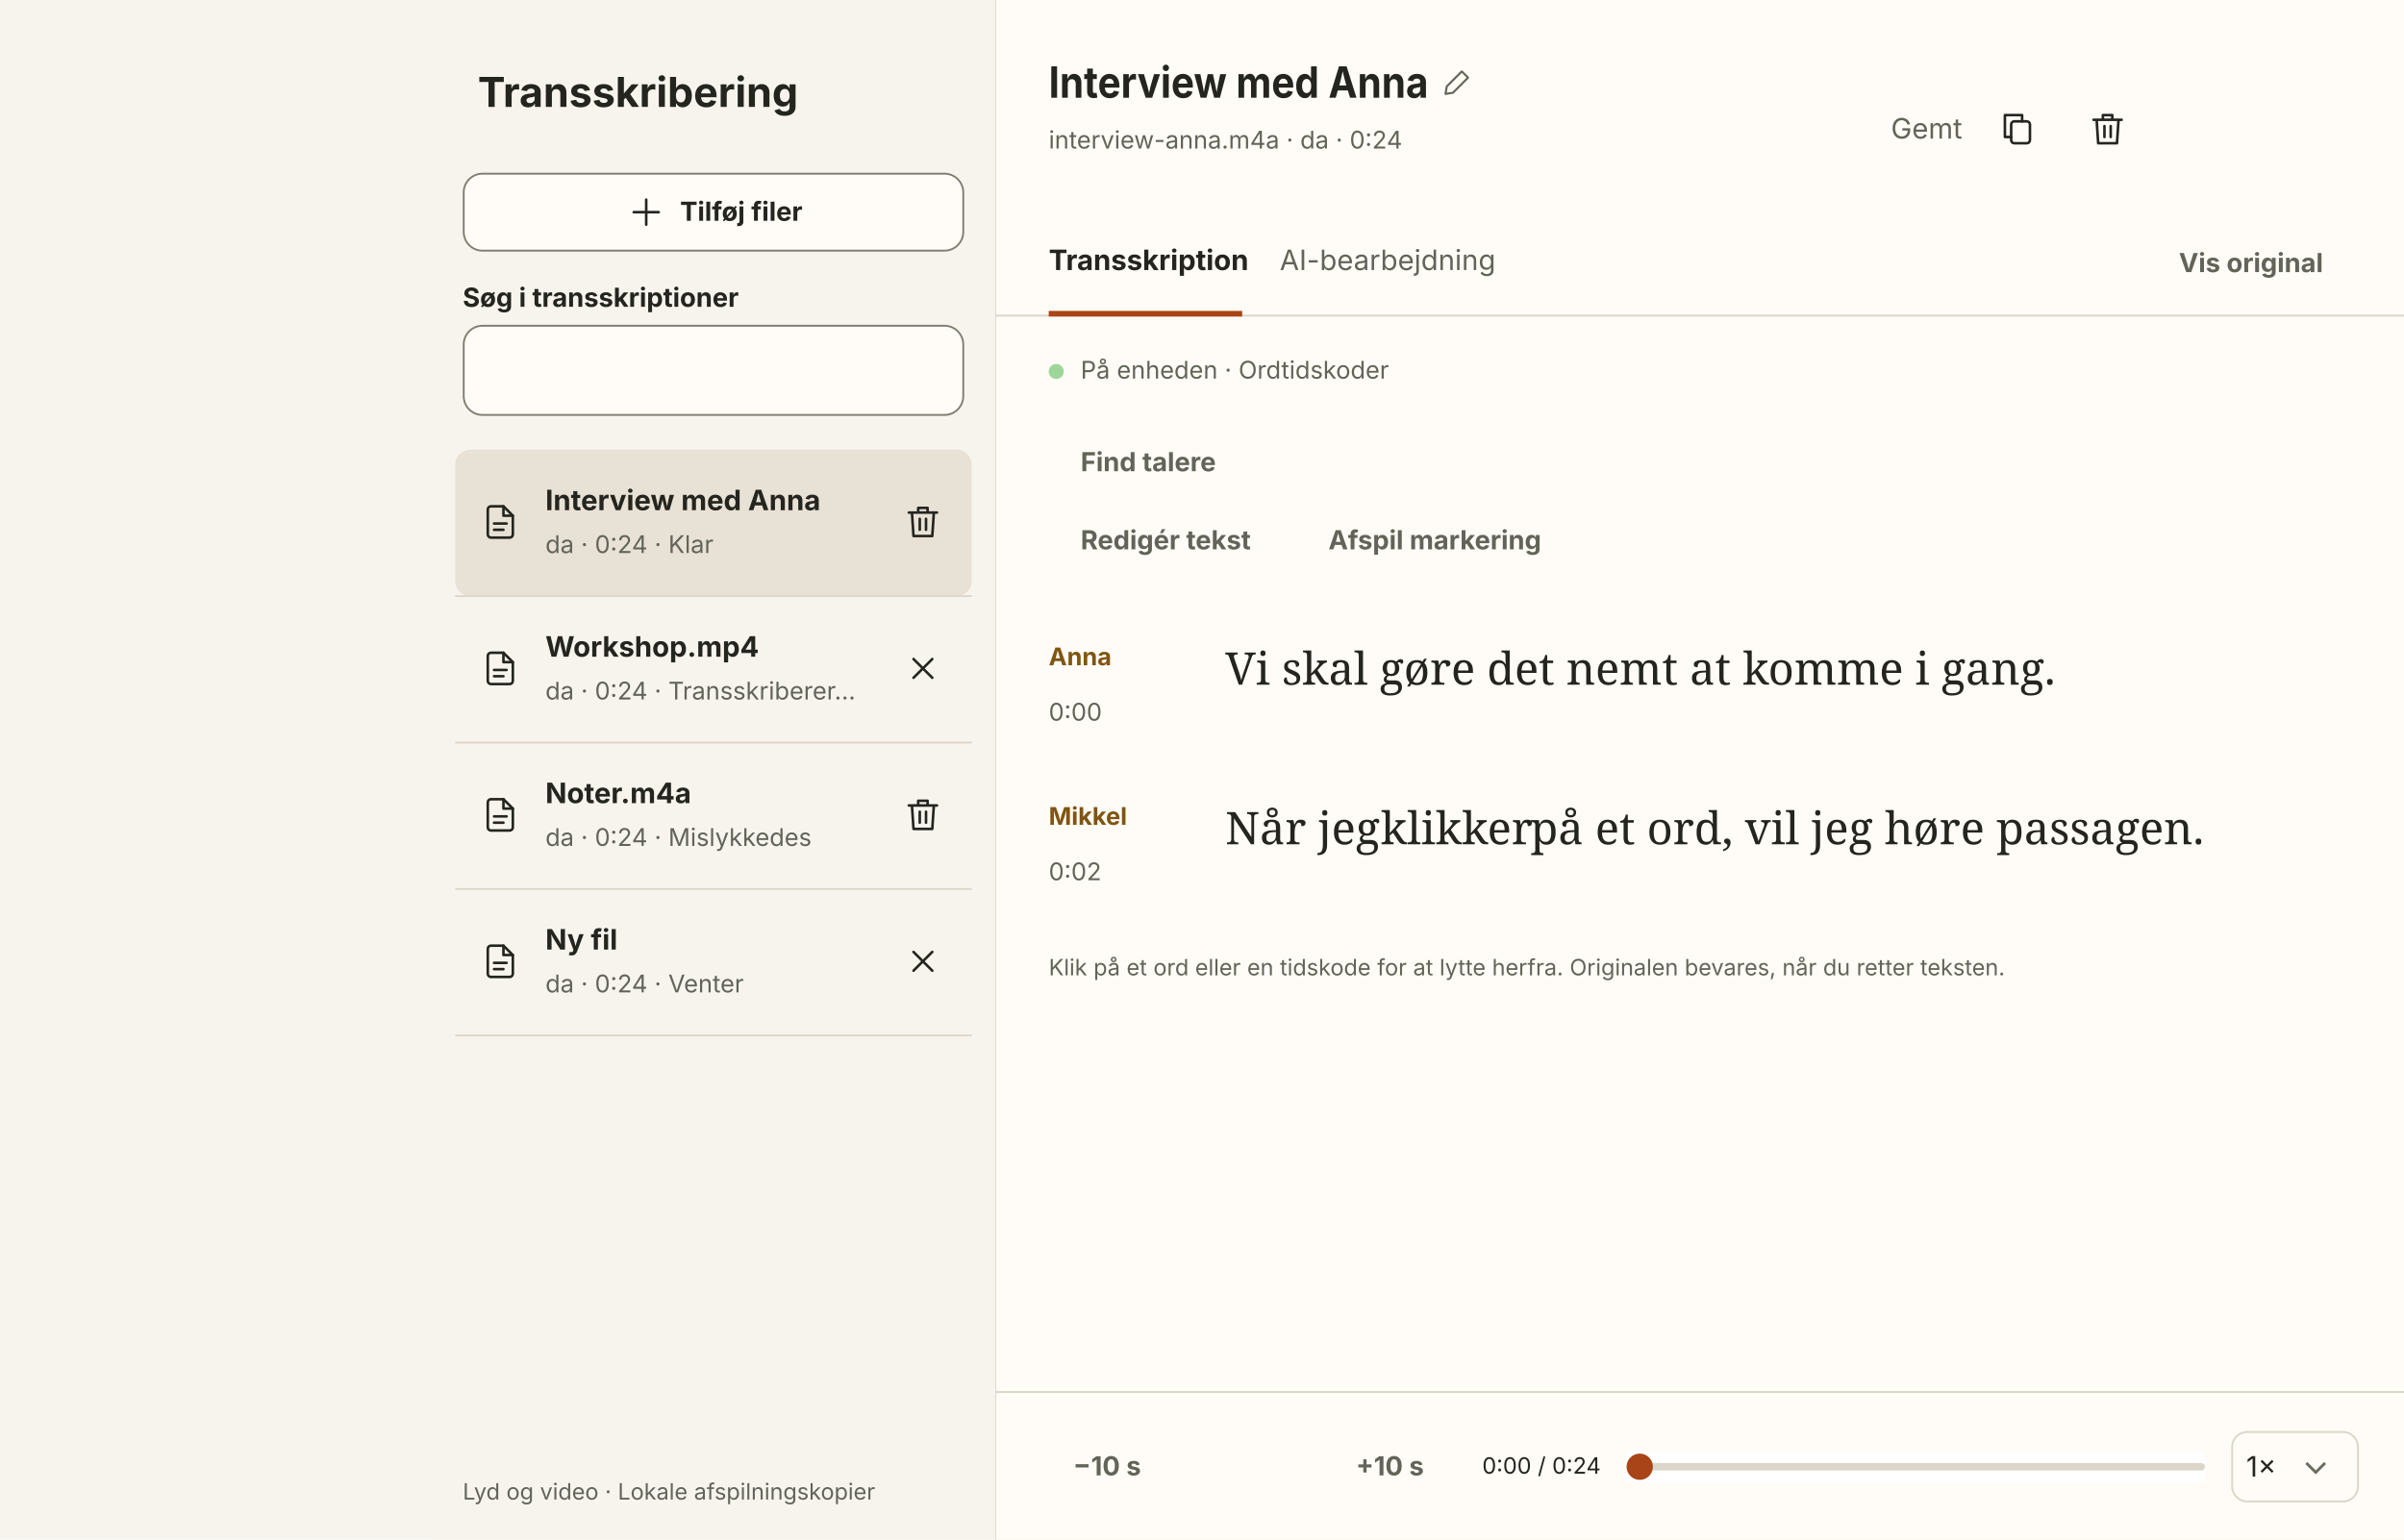
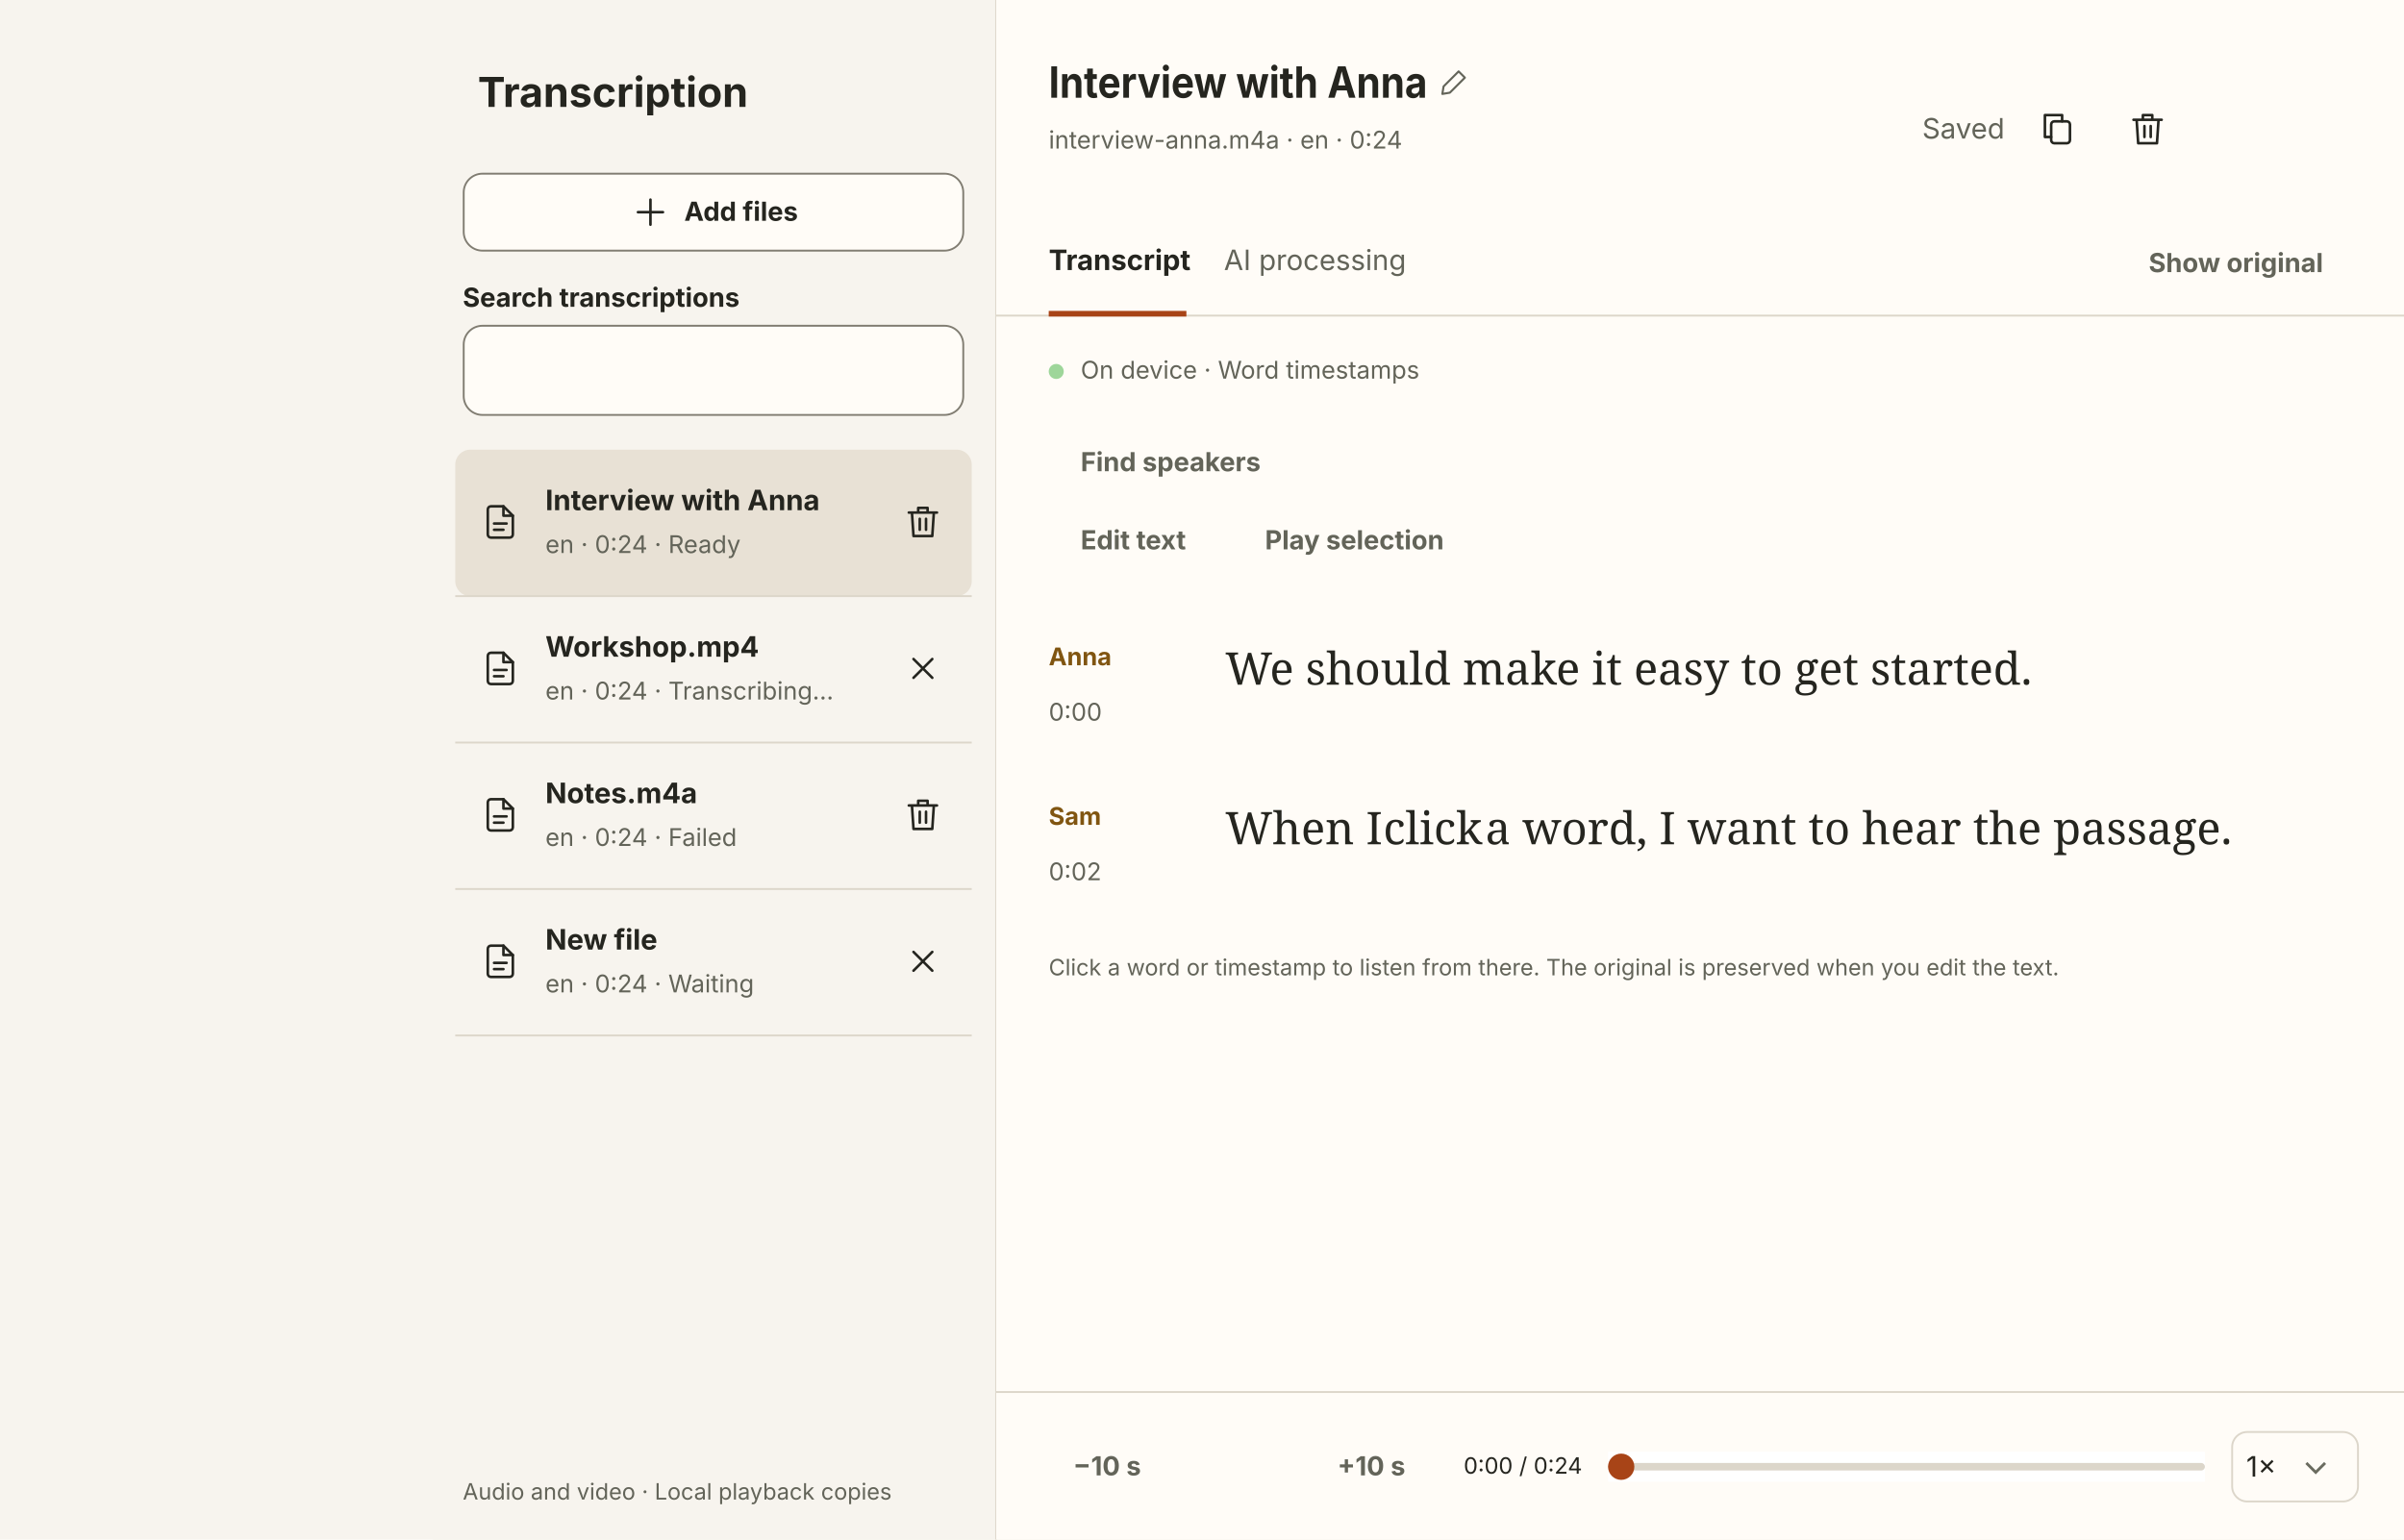
<svg xmlns="http://www.w3.org/2000/svg" width="1280" height="820" viewBox="0 0 1280 820">
  <rect x="0" y="0" width="1280" height="820" rx="0" fill="rgb(255, 252, 247)" />
  <rect x="0" y="0" width="1280" height="820" rx="0" fill="rgb(247, 244, 238)" />
  <rect x="230.391" y="0" width="1049.609" height="820" rx="0" fill="rgb(247, 244, 238)" />
  <rect x="230.391" y="0" width="300" height="820" rx="0" fill="rgb(247, 244, 238)" />
  <line x1="530.391" y1="0" x2="530.391" y2="820" stroke="rgb(220, 214, 202)" stroke-width="1" />
-   <text x="254.391" y="56.95" fill="rgb(37, 37, 31)" font-family="system-ui, -apple-system, &quot;Segoe UI&quot;, sans-serif" font-size="22px" font-weight="bold">Transskribering</text>
+   <text x="254.391" y="56.95" fill="rgb(37, 37, 31)" font-family="system-ui, -apple-system, &quot;Segoe UI&quot;, sans-serif" font-size="22px" font-weight="bold">Transcription</text>
  <rect x="246.391" y="92" width="267" height="42" rx="10" fill="rgb(255, 252, 247)" />
  <rect x="246.891" y="92.5" width="266" height="41" rx="10" fill="none" stroke="rgb(129, 125, 114)" stroke-width="1" />
-   <svg x="334.078" y="103" width="20" height="20" class="icon " viewBox="0 0 24 24" fill="none" stroke="rgb(37, 37, 31)" stroke-width="1.65" stroke-linecap="round" stroke-linejoin="round" aria-hidden="true">
+   <svg x="336.328" y="103" width="20" height="20" class="icon " viewBox="0 0 24 24" fill="none" stroke="rgb(37, 37, 31)" stroke-width="1.65" stroke-linecap="round" stroke-linejoin="round" aria-hidden="true">
    <path d="M12 4v16M4 12h16" />
  </svg>
-   <text x="362.078" y="117.603" fill="rgb(37, 37, 31)" font-family="system-ui, -apple-system, &quot;Segoe UI&quot;, sans-serif" font-size="14px" font-weight="bold">Tilføj filer</text>
-   <text x="246.391" y="163.4" fill="rgb(37, 37, 31)" font-family="system-ui, -apple-system, &quot;Segoe UI&quot;, sans-serif" font-size="14px" font-weight="bold">Søg i transskriptioner</text>
+   <text x="364.328" y="117.603" fill="rgb(37, 37, 31)" font-family="system-ui, -apple-system, &quot;Segoe UI&quot;, sans-serif" font-size="14px" font-weight="bold">Add files</text>
+   <text x="246.391" y="163.4" fill="rgb(37, 37, 31)" font-family="system-ui, -apple-system, &quot;Segoe UI&quot;, sans-serif" font-size="14px" font-weight="bold">Search transcriptions</text>
  <rect x="246.391" y="173" width="267" height="48.5" rx="10" fill="rgb(255, 252, 247)" />
  <rect x="246.891" y="173.5" width="266" height="47.5" rx="10" fill="none" stroke="rgb(129, 125, 114)" stroke-width="1" />
  <rect x="242.391" y="239.5" width="275" height="78" rx="8" fill="rgb(232, 225, 213)" />
  <line x1="242.391" y1="317.5" x2="517.391" y2="317.5" stroke="rgb(220, 214, 202)" stroke-width="1" />
  <svg x="256.391" y="268" width="20" height="20" class="icon " viewBox="0 0 24 24" fill="none" stroke="rgb(37, 37, 31)" stroke-width="1.65" stroke-linecap="round" stroke-linejoin="round" aria-hidden="true">
    <path d="M14 2H6a2 2 0 0 0-2 2v16a2 2 0 0 0 2 2h12a2 2 0 0 0 2-2V8Z" />
    <path d="M14 2v6h6M8 13h8M8 17h6" />
  </svg>
-   <text x="290.391" y="271.75" fill="rgb(37, 37, 31)" font-family="system-ui, -apple-system, &quot;Segoe UI&quot;, sans-serif" font-size="15px" font-weight="bold">Interview med Anna</text>
-   <text x="290.391" y="294.55" fill="rgb(99, 100, 89)" font-family="system-ui, -apple-system, &quot;Segoe UI&quot;, sans-serif" font-size="13px" font-weight="normal">da · 0:24 · Klar</text>
+   <text x="290.391" y="271.75" fill="rgb(37, 37, 31)" font-family="system-ui, -apple-system, &quot;Segoe UI&quot;, sans-serif" font-size="15px" font-weight="bold">Interview with Anna</text>
+   <text x="290.391" y="294.55" fill="rgb(99, 100, 89)" font-family="system-ui, -apple-system, &quot;Segoe UI&quot;, sans-serif" font-size="13px" font-weight="normal">en · 0:24 · Ready</text>
  <svg x="481.391" y="268" width="20" height="20" class="icon " viewBox="0 0 24 24" fill="none" stroke="rgb(37, 37, 31)" stroke-width="1.65" stroke-linecap="round" stroke-linejoin="round" aria-hidden="true">
    <path d="M3 6h18M9 6V3h6v3M5 6l1 15h12l1-15M10 10v7m4-7v7" />
  </svg>
  <line x1="242.391" y1="395.5" x2="517.391" y2="395.5" stroke="rgb(220, 214, 202)" stroke-width="1" />
  <svg x="256.391" y="346" width="20" height="20" class="icon " viewBox="0 0 24 24" fill="none" stroke="rgb(37, 37, 31)" stroke-width="1.65" stroke-linecap="round" stroke-linejoin="round" aria-hidden="true">
    <path d="M14 2H6a2 2 0 0 0-2 2v16a2 2 0 0 0 2 2h12a2 2 0 0 0 2-2V8Z" />
    <path d="M14 2v6h6M8 13h8M8 17h6" />
  </svg>
  <text x="290.391" y="349.75" fill="rgb(37, 37, 31)" font-family="system-ui, -apple-system, &quot;Segoe UI&quot;, sans-serif" font-size="15px" font-weight="bold">Workshop.mp4</text>
-   <text x="290.391" y="372.55" fill="rgb(99, 100, 89)" font-family="system-ui, -apple-system, &quot;Segoe UI&quot;, sans-serif" font-size="13px" font-weight="normal">da · 0:24 · Transskriberer…</text>
+   <text x="290.391" y="372.55" fill="rgb(99, 100, 89)" font-family="system-ui, -apple-system, &quot;Segoe UI&quot;, sans-serif" font-size="13px" font-weight="normal">en · 0:24 · Transcribing…</text>
  <svg x="481.391" y="346" width="20" height="20" class="icon " viewBox="0 0 24 24" fill="none" stroke="rgb(37, 37, 31)" stroke-width="1.65" stroke-linecap="round" stroke-linejoin="round" aria-hidden="true">
    <path d="m6 6 12 12M6 18 18 6" />
  </svg>
  <line x1="242.391" y1="473.5" x2="517.391" y2="473.5" stroke="rgb(220, 214, 202)" stroke-width="1" />
  <svg x="256.391" y="424" width="20" height="20" class="icon " viewBox="0 0 24 24" fill="none" stroke="rgb(37, 37, 31)" stroke-width="1.65" stroke-linecap="round" stroke-linejoin="round" aria-hidden="true">
    <path d="M14 2H6a2 2 0 0 0-2 2v16a2 2 0 0 0 2 2h12a2 2 0 0 0 2-2V8Z" />
    <path d="M14 2v6h6M8 13h8M8 17h6" />
  </svg>
-   <text x="290.391" y="427.75" fill="rgb(37, 37, 31)" font-family="system-ui, -apple-system, &quot;Segoe UI&quot;, sans-serif" font-size="15px" font-weight="bold">Noter.m4a</text>
-   <text x="290.391" y="450.55" fill="rgb(99, 100, 89)" font-family="system-ui, -apple-system, &quot;Segoe UI&quot;, sans-serif" font-size="13px" font-weight="normal">da · 0:24 · Mislykkedes</text>
+   <text x="290.391" y="427.75" fill="rgb(37, 37, 31)" font-family="system-ui, -apple-system, &quot;Segoe UI&quot;, sans-serif" font-size="15px" font-weight="bold">Notes.m4a</text>
+   <text x="290.391" y="450.55" fill="rgb(99, 100, 89)" font-family="system-ui, -apple-system, &quot;Segoe UI&quot;, sans-serif" font-size="13px" font-weight="normal">en · 0:24 · Failed</text>
  <svg x="481.391" y="424" width="20" height="20" class="icon " viewBox="0 0 24 24" fill="none" stroke="rgb(37, 37, 31)" stroke-width="1.65" stroke-linecap="round" stroke-linejoin="round" aria-hidden="true">
    <path d="M3 6h18M9 6V3h6v3M5 6l1 15h12l1-15M10 10v7m4-7v7" />
  </svg>
  <line x1="242.391" y1="551.5" x2="517.391" y2="551.5" stroke="rgb(220, 214, 202)" stroke-width="1" />
  <svg x="256.391" y="502" width="20" height="20" class="icon " viewBox="0 0 24 24" fill="none" stroke="rgb(37, 37, 31)" stroke-width="1.65" stroke-linecap="round" stroke-linejoin="round" aria-hidden="true">
    <path d="M14 2H6a2 2 0 0 0-2 2v16a2 2 0 0 0 2 2h12a2 2 0 0 0 2-2V8Z" />
    <path d="M14 2v6h6M8 13h8M8 17h6" />
  </svg>
-   <text x="290.391" y="505.75" fill="rgb(37, 37, 31)" font-family="system-ui, -apple-system, &quot;Segoe UI&quot;, sans-serif" font-size="15px" font-weight="bold">Ny fil</text>
-   <text x="290.391" y="528.55" fill="rgb(99, 100, 89)" font-family="system-ui, -apple-system, &quot;Segoe UI&quot;, sans-serif" font-size="13px" font-weight="normal">da · 0:24 · Venter</text>
+   <text x="290.391" y="505.75" fill="rgb(37, 37, 31)" font-family="system-ui, -apple-system, &quot;Segoe UI&quot;, sans-serif" font-size="15px" font-weight="bold">New file</text>
+   <text x="290.391" y="528.55" fill="rgb(99, 100, 89)" font-family="system-ui, -apple-system, &quot;Segoe UI&quot;, sans-serif" font-size="13px" font-weight="normal">en · 0:24 · Waiting</text>
  <svg x="481.391" y="502" width="20" height="20" class="icon " viewBox="0 0 24 24" fill="none" stroke="rgb(37, 37, 31)" stroke-width="1.65" stroke-linecap="round" stroke-linejoin="round" aria-hidden="true">
    <path d="m6 6 12 12M6 18 18 6" />
  </svg>
-   <text x="246.391" y="798.7" fill="rgb(99, 100, 89)" font-family="system-ui, -apple-system, &quot;Segoe UI&quot;, sans-serif" font-size="12px" font-weight="normal">Lyd og video · Lokale afspilningskopier</text>
+   <text x="246.391" y="798.7" fill="rgb(99, 100, 89)" font-family="system-ui, -apple-system, &quot;Segoe UI&quot;, sans-serif" font-size="12px" font-weight="normal">Audio and video · Local playback copies</text>
  <rect x="530.391" y="0" width="749.609" height="820" rx="0" fill="rgb(255, 252, 247)" />
-   <text transform="translate(558.3906,0) scale(0.9,1) translate(-558.3906,0)" x="558.391" y="52.066" fill="rgb(37, 37, 31)" font-family="system-ui, -apple-system, &quot;Segoe UI&quot;, sans-serif" font-size="23px" font-weight="bold">Interview med Anna</text>
-   <svg x="767.656" y="34.031" width="16" height="20" class="icon " viewBox="0 0 24 24" fill="none" stroke="rgb(99, 100, 89)" stroke-width="1.65" stroke-linecap="round" stroke-linejoin="round" aria-hidden="true">
+   <text transform="translate(558.3906,0) scale(0.9,1) translate(-558.3906,0)" x="558.391" y="52.066" fill="rgb(37, 37, 31)" font-family="system-ui, -apple-system, &quot;Segoe UI&quot;, sans-serif" font-size="23px" font-weight="bold">Interview with Anna</text>
+   <svg x="765.969" y="34.031" width="16" height="20" class="icon " viewBox="0 0 24 24" fill="none" stroke="rgb(99, 100, 89)" stroke-width="1.65" stroke-linecap="round" stroke-linejoin="round" aria-hidden="true">
    <path d="m16 3 5 5-12 12-6 1 1-6L16 3Z" />
  </svg>
-   <text x="558.391" y="79.112" fill="rgb(99, 100, 89)" font-family="system-ui, -apple-system, &quot;Segoe UI&quot;, sans-serif" font-size="13px" font-weight="normal">interview-anna.m4a · da · 0:24</text>
-   <text x="1006.828" y="73.797" fill="rgb(99, 100, 89)" font-family="system-ui, -apple-system, &quot;Segoe UI&quot;, sans-serif" font-size="15px" font-weight="normal">Gemt</text>
-   <svg x="1064.172" y="58.797" width="20" height="20" class="icon " viewBox="0 0 24 24" fill="none" stroke="rgb(37, 37, 31)" stroke-width="1.65" stroke-linecap="round" stroke-linejoin="round" aria-hidden="true">
+   <text x="558.391" y="79.112" fill="rgb(99, 100, 89)" font-family="system-ui, -apple-system, &quot;Segoe UI&quot;, sans-serif" font-size="13px" font-weight="normal">interview-anna.m4a · en · 0:24</text>
+   <text x="1023.469" y="73.797" fill="rgb(99, 100, 89)" font-family="system-ui, -apple-system, &quot;Segoe UI&quot;, sans-serif" font-size="15px" font-weight="normal">Saved</text>
+   <svg x="1085.469" y="58.797" width="20" height="20" class="icon " viewBox="0 0 24 24" fill="none" stroke="rgb(37, 37, 31)" stroke-width="1.65" stroke-linecap="round" stroke-linejoin="round" aria-hidden="true">
    <rect x="8" y="7" width="12" height="14" rx="2" />
    <path d="M15 7V3H4v14h4" />
  </svg>
-   <svg x="1112.172" y="58.797" width="20" height="20" class="icon " viewBox="0 0 24 24" fill="none" stroke="rgb(37, 37, 31)" stroke-width="1.65" stroke-linecap="round" stroke-linejoin="round" aria-hidden="true">
+   <svg x="1133.469" y="58.797" width="20" height="20" class="icon " viewBox="0 0 24 24" fill="none" stroke="rgb(37, 37, 31)" stroke-width="1.65" stroke-linecap="round" stroke-linejoin="round" aria-hidden="true">
    <path d="M3 6h18M9 6V3h6v3M5 6l1 15h12l1-15M10 10v7m4-7v7" />
  </svg>
  <line x1="530.391" y1="168.094" x2="1280" y2="168.094" stroke="rgb(220, 214, 202)" stroke-width="1" />
-   <line x1="558.391" y1="167.094" x2="661.391" y2="167.094" stroke="rgb(168, 68, 23)" stroke-width="3" />
-   <text x="558.391" y="143.844" fill="rgb(37, 37, 31)" font-family="system-ui, -apple-system, &quot;Segoe UI&quot;, sans-serif" font-size="15px" font-weight="bold">Transskription</text>
-   <text x="681.391" y="143.844" fill="rgb(99, 100, 89)" font-family="system-ui, -apple-system, &quot;Segoe UI&quot;, sans-serif" font-size="15px" font-weight="normal">AI-bearbejdning</text>
-   <text x="1160.125" y="144.947" fill="rgb(99, 100, 89)" font-family="system-ui, -apple-system, &quot;Segoe UI&quot;, sans-serif" font-size="14px" font-weight="bold">Vis original</text>
+   <line x1="558.391" y1="167.094" x2="631.688" y2="167.094" stroke="rgb(168, 68, 23)" stroke-width="3" />
+   <text x="558.391" y="143.844" fill="rgb(37, 37, 31)" font-family="system-ui, -apple-system, &quot;Segoe UI&quot;, sans-serif" font-size="15px" font-weight="bold">Transcript</text>
+   <text x="651.688" y="143.844" fill="rgb(99, 100, 89)" font-family="system-ui, -apple-system, &quot;Segoe UI&quot;, sans-serif" font-size="15px" font-weight="normal">AI processing</text>
+   <text x="1144.047" y="144.947" fill="rgb(99, 100, 89)" font-family="system-ui, -apple-system, &quot;Segoe UI&quot;, sans-serif" font-size="14px" font-weight="bold">Show original</text>
  <rect x="558.391" y="193.844" width="8" height="8" rx="50" fill="rgb(158, 214, 154)" />
-   <text x="575.391" y="201.644" fill="rgb(99, 100, 89)" font-family="system-ui, -apple-system, &quot;Segoe UI&quot;, sans-serif" font-size="13px" font-weight="normal">På enheden · Ordtidskoder</text>
-   <text x="575.391" y="250.994" fill="rgb(99, 100, 89)" font-family="system-ui, -apple-system, &quot;Segoe UI&quot;, sans-serif" font-size="14px" font-weight="bold">Find talere</text>
-   <text x="575.391" y="292.587" fill="rgb(99, 100, 89)" font-family="system-ui, -apple-system, &quot;Segoe UI&quot;, sans-serif" font-size="14px" font-weight="bold">Redigér tekst</text>
-   <text x="707.328" y="292.587" fill="rgb(99, 100, 89)" font-family="system-ui, -apple-system, &quot;Segoe UI&quot;, sans-serif" font-size="14px" font-weight="bold">Afspil markering</text>
+   <text x="575.391" y="201.644" fill="rgb(99, 100, 89)" font-family="system-ui, -apple-system, &quot;Segoe UI&quot;, sans-serif" font-size="13px" font-weight="normal">On device · Word timestamps</text>
+   <text x="575.391" y="250.994" fill="rgb(99, 100, 89)" font-family="system-ui, -apple-system, &quot;Segoe UI&quot;, sans-serif" font-size="14px" font-weight="bold">Find speakers</text>
+   <text x="575.391" y="292.587" fill="rgb(99, 100, 89)" font-family="system-ui, -apple-system, &quot;Segoe UI&quot;, sans-serif" font-size="14px" font-weight="bold">Edit text</text>
+   <text x="673.547" y="292.587" fill="rgb(99, 100, 89)" font-family="system-ui, -apple-system, &quot;Segoe UI&quot;, sans-serif" font-size="14px" font-weight="bold">Play selection</text>
  <text x="558.391" y="354.331" fill="rgb(128, 85, 17)" font-family="system-ui, -apple-system, &quot;Segoe UI&quot;, sans-serif" font-size="13px" font-weight="bold">Anna</text>
  <text x="558.391" y="383.831" fill="rgb(99, 100, 89)" font-family="system-ui, -apple-system, &quot;Segoe UI&quot;, sans-serif" font-size="13px" font-weight="normal">0:00</text>
-   <text x="652.391" y="364.681" fill="rgb(37, 37, 31)" font-family="Georgia, serif" font-size="24px" font-weight="normal">Vi skal gøre det nemt at komme i gang.</text>
-   <text x="558.391" y="439.331" fill="rgb(128, 85, 17)" font-family="system-ui, -apple-system, &quot;Segoe UI&quot;, sans-serif" font-size="13px" font-weight="bold">Mikkel</text>
+   <text x="652.391" y="364.681" fill="rgb(37, 37, 31)" font-family="Georgia, serif" font-size="24px" font-weight="normal">We should make it easy to get started.</text>
+   <text x="558.391" y="439.331" fill="rgb(128, 85, 17)" font-family="system-ui, -apple-system, &quot;Segoe UI&quot;, sans-serif" font-size="13px" font-weight="bold">Sam</text>
  <text x="558.391" y="468.831" fill="rgb(99, 100, 89)" font-family="system-ui, -apple-system, &quot;Segoe UI&quot;, sans-serif" font-size="13px" font-weight="normal">0:02</text>
-   <text x="652.391" y="449.681" fill="rgb(37, 37, 31)" font-family="Georgia, serif" font-size="24px" font-weight="normal">Når jeg</text>
-   <text x="735.156" y="449.681" fill="rgb(37, 37, 31)" font-family="Georgia, serif" font-size="24px" font-weight="normal">klikker</text>
-   <text x="814.859" y="449.681" fill="rgb(37, 37, 31)" font-family="Georgia, serif" font-size="24px" font-weight="normal">på et ord, vil jeg høre passagen.</text>
-   <text x="558.391" y="519.481" fill="rgb(99, 100, 89)" font-family="system-ui, -apple-system, &quot;Segoe UI&quot;, sans-serif" font-size="12px" font-weight="normal">Klik på et ord eller en tidskode for at lytte herfra. Originalen bevares, når du retter teksten.</text>
+   <text x="652.391" y="449.681" fill="rgb(37, 37, 31)" font-family="Georgia, serif" font-size="24px" font-weight="normal">When I</text>
+   <text x="736.5" y="449.681" fill="rgb(37, 37, 31)" font-family="Georgia, serif" font-size="24px" font-weight="normal">click</text>
+   <text x="790.859" y="449.681" fill="rgb(37, 37, 31)" font-family="Georgia, serif" font-size="24px" font-weight="normal">a word, I want to hear the passage.</text>
+   <text x="558.391" y="519.481" fill="rgb(99, 100, 89)" font-family="system-ui, -apple-system, &quot;Segoe UI&quot;, sans-serif" font-size="12px" font-weight="normal">Click a word or timestamp to listen from there. The original is preserved when you edit the text.</text>
  <line x1="530.391" y1="741.406" x2="1280" y2="741.406" stroke="rgb(220, 214, 202)" stroke-width="1" />
  <text x="571.391" y="785.806" fill="rgb(99, 100, 89)" font-family="system-ui, -apple-system, &quot;Segoe UI&quot;, sans-serif" font-size="14px" font-weight="bold">−10 s</text>
-   <text x="722" y="785.806" fill="rgb(99, 100, 89)" font-family="system-ui, -apple-system, &quot;Segoe UI&quot;, sans-serif" font-size="14px" font-weight="bold">+10 s</text>
-   <text x="789.188" y="784.903" fill="rgb(37, 37, 31)" font-family="system-ui, -apple-system, &quot;Segoe UI&quot;, sans-serif" font-size="12px" font-weight="normal">0:00 / 0:24</text>
-   <rect x="866.078" y="773.203" width="307.922" height="16" rx="0" fill="rgb(255, 255, 255)" />
-   <rect x="866.078" y="779.203" width="307.922" height="4" rx="2" fill="#DCD6CA" />
-   <circle cx="873.078" cy="781.203" r="7" fill="#A84417" />
+   <text x="712.125" y="785.806" fill="rgb(99, 100, 89)" font-family="system-ui, -apple-system, &quot;Segoe UI&quot;, sans-serif" font-size="14px" font-weight="bold">+10 s</text>
+   <text x="779.312" y="784.903" fill="rgb(37, 37, 31)" font-family="system-ui, -apple-system, &quot;Segoe UI&quot;, sans-serif" font-size="12px" font-weight="normal">0:00 / 0:24</text>
+   <rect x="856.203" y="773.203" width="317.797" height="16" rx="0" fill="rgb(255, 255, 255)" />
+   <rect x="856.203" y="779.203" width="317.797" height="4" rx="2" fill="#DCD6CA" />
+   <circle cx="863.203" cy="781.203" r="7" fill="#A84417" />
  <rect x="1188" y="762.203" width="68" height="38" rx="8" fill="rgb(255, 252, 247)" />
  <rect x="1188.5" y="762.703" width="67" height="37" rx="8" fill="none" stroke="rgb(220, 214, 202)" stroke-width="1" />
  <path d="M1228 779.203 l5 5 5 -5" fill="none" stroke="#6A6B5F" stroke-width="1.5" />
  <text x="1196" y="786.453" fill="rgb(37, 37, 31)" font-family="system-ui, -apple-system, &quot;Segoe UI&quot;, sans-serif" font-size="15px" font-weight="400">1×</text>
</svg>
